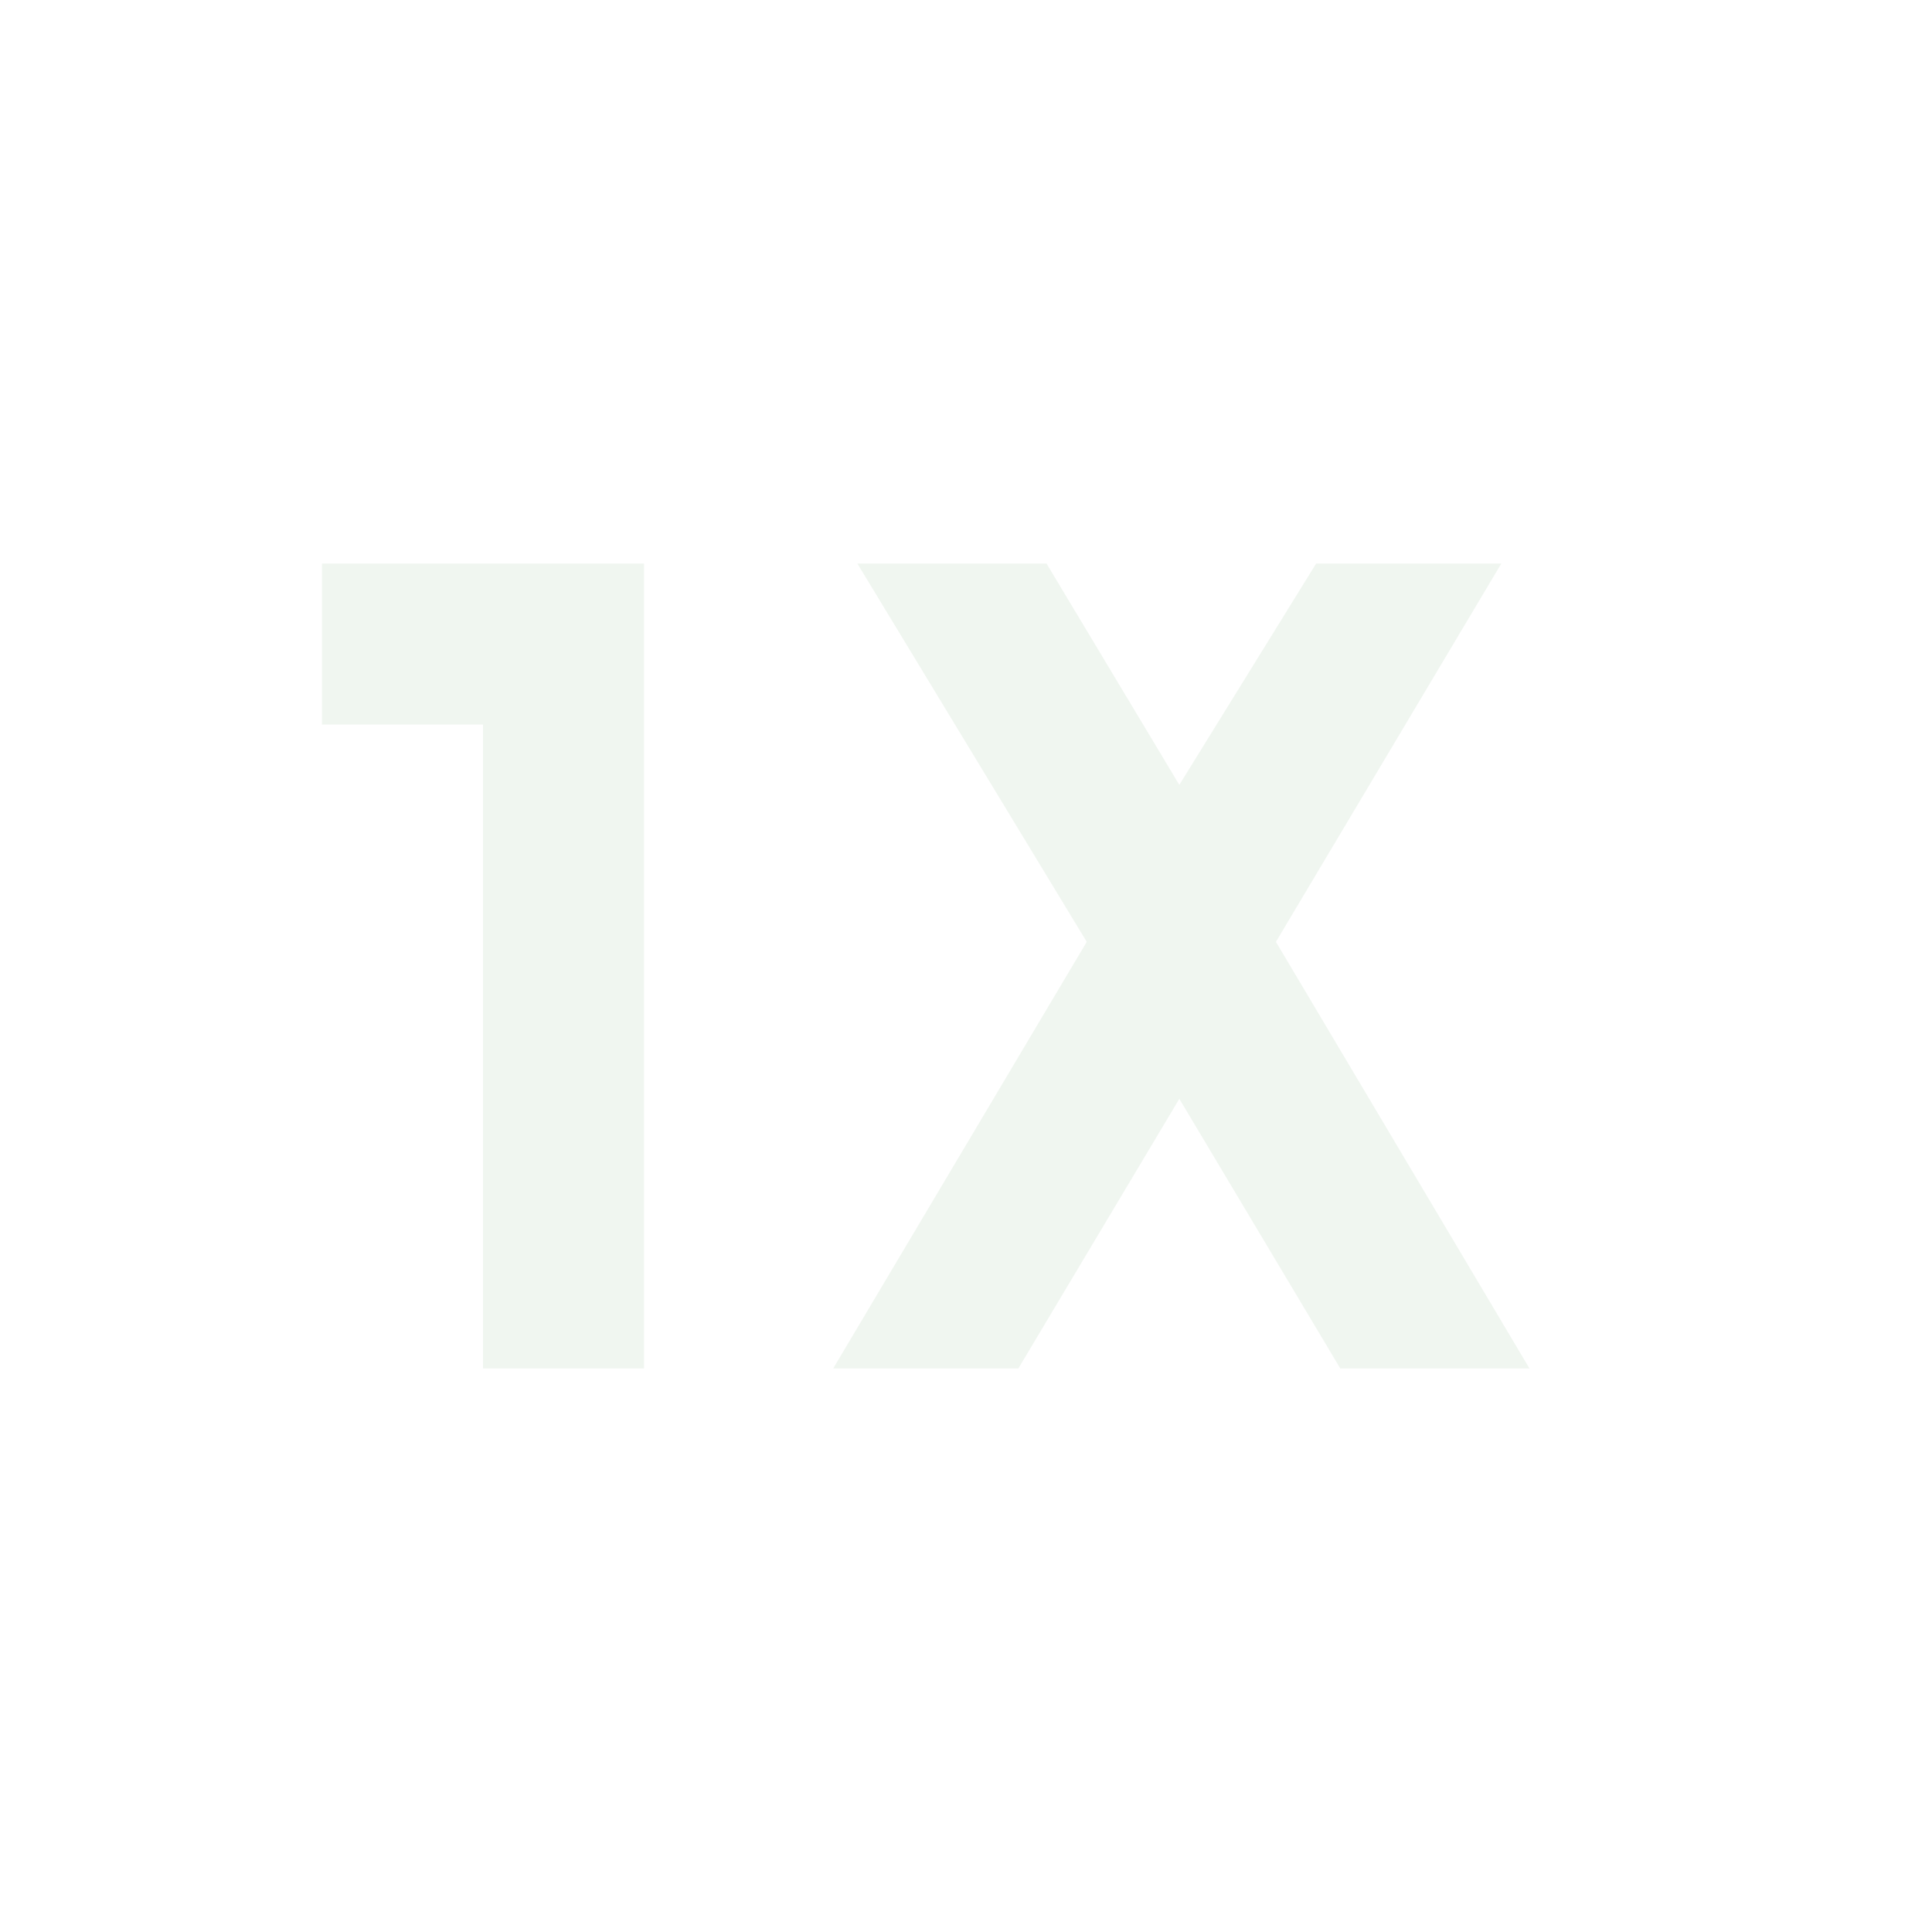
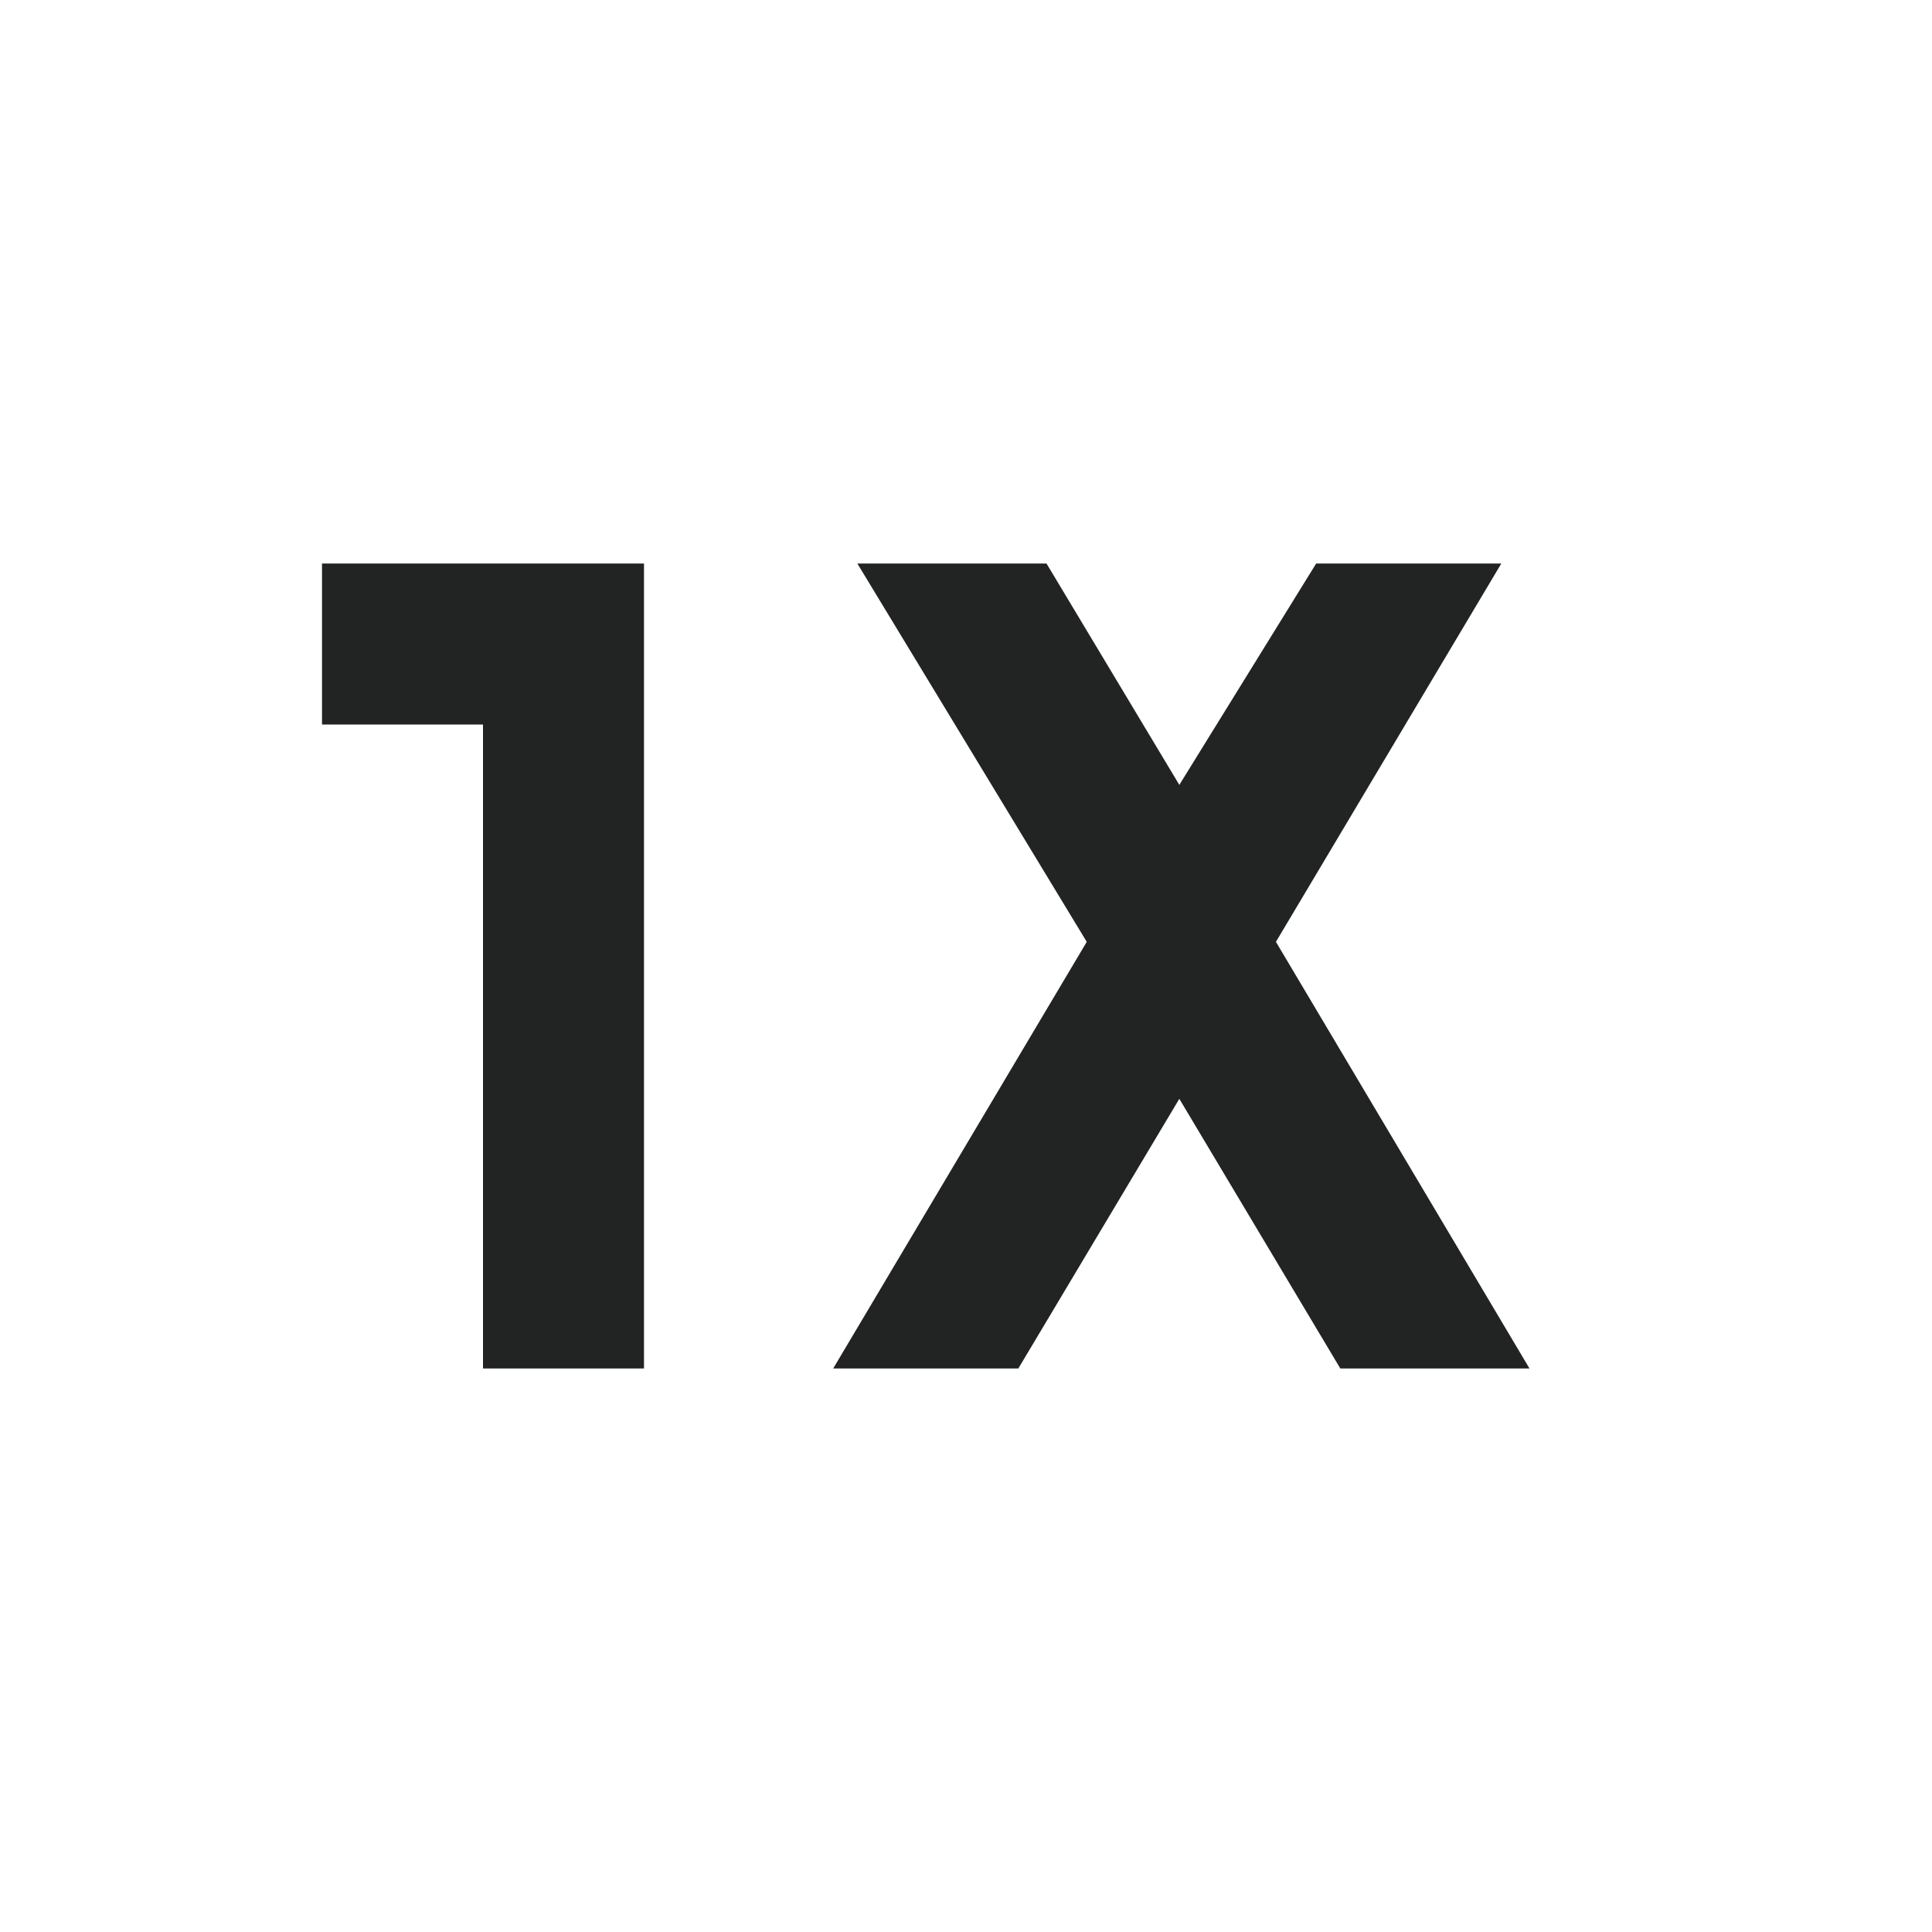
- <svg xmlns="http://www.w3.org/2000/svg" height="24px" viewBox="0 -960 960 960" width="24px" fill="#f0f6f0">
+ <svg xmlns="http://www.w3.org/2000/svg" height="24px" viewBox="0 -960 960 960" width="24px" fill="#222323">
  <path d="M240-280v-320h-80v-80h160v400h-80Zm174 0 126-212-114-188h94l66 110 68-110h92L634-492l126 212h-94l-80-134-80 134h-92Z" />
</svg>
